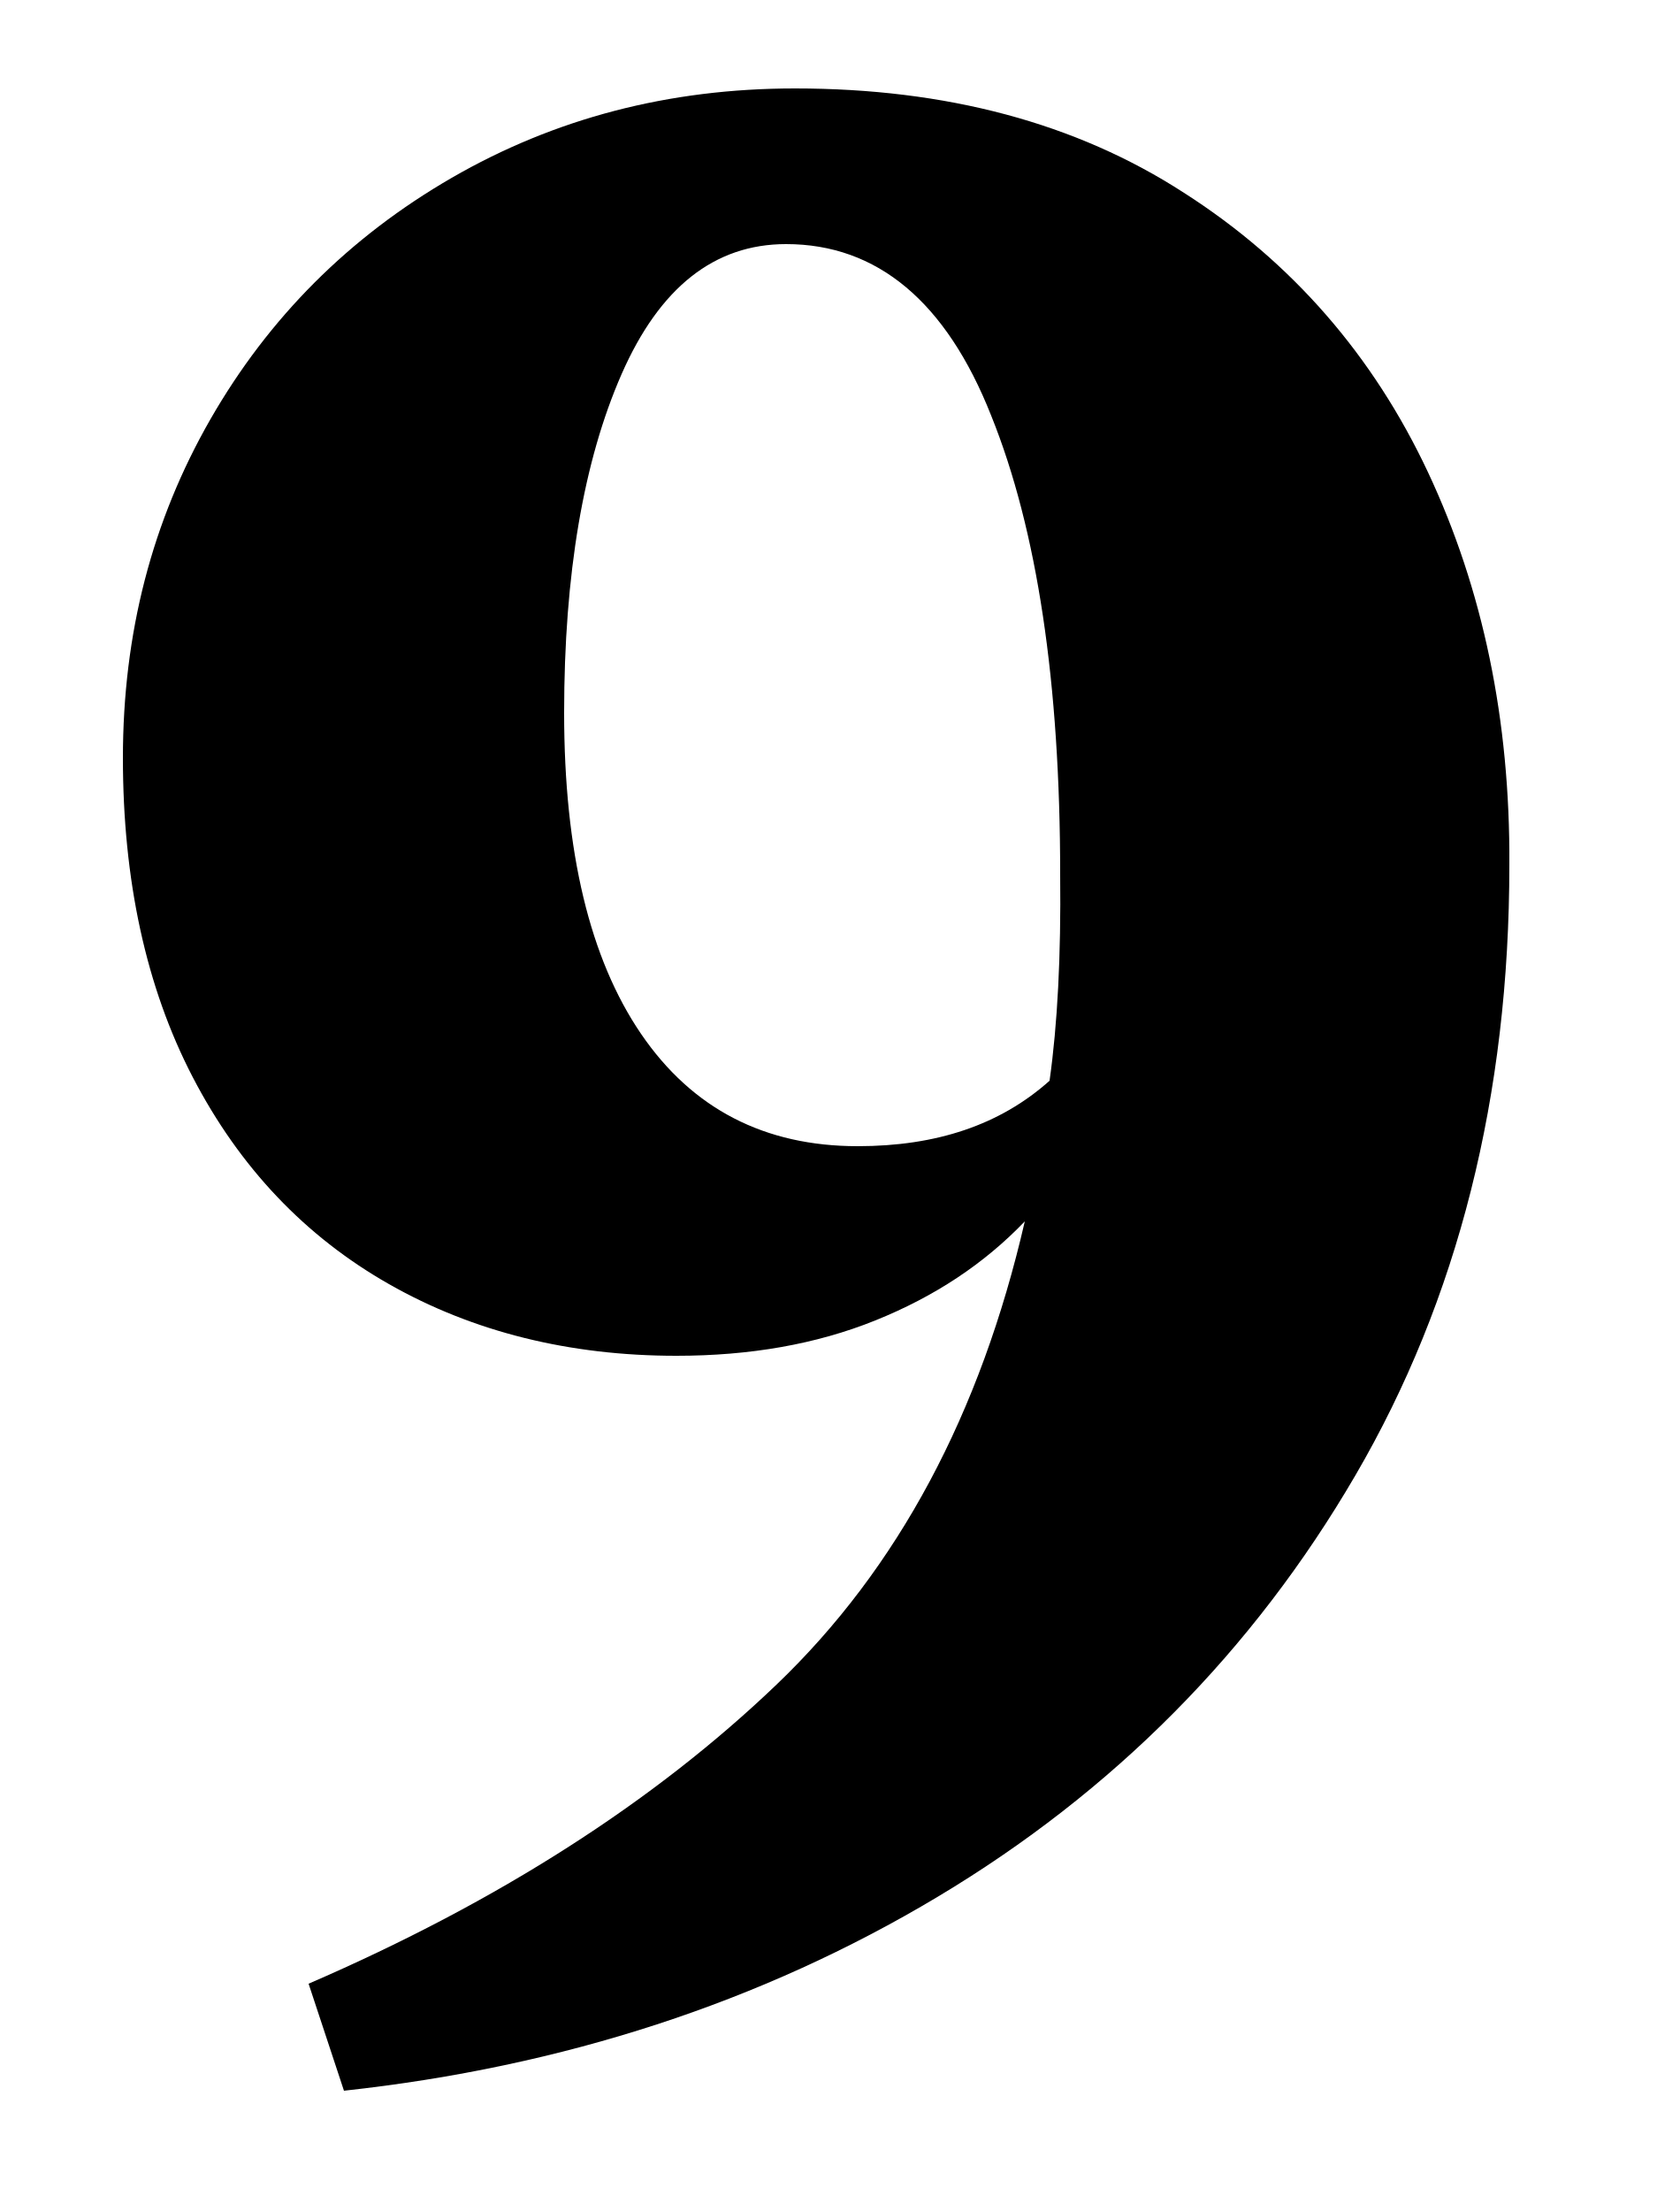
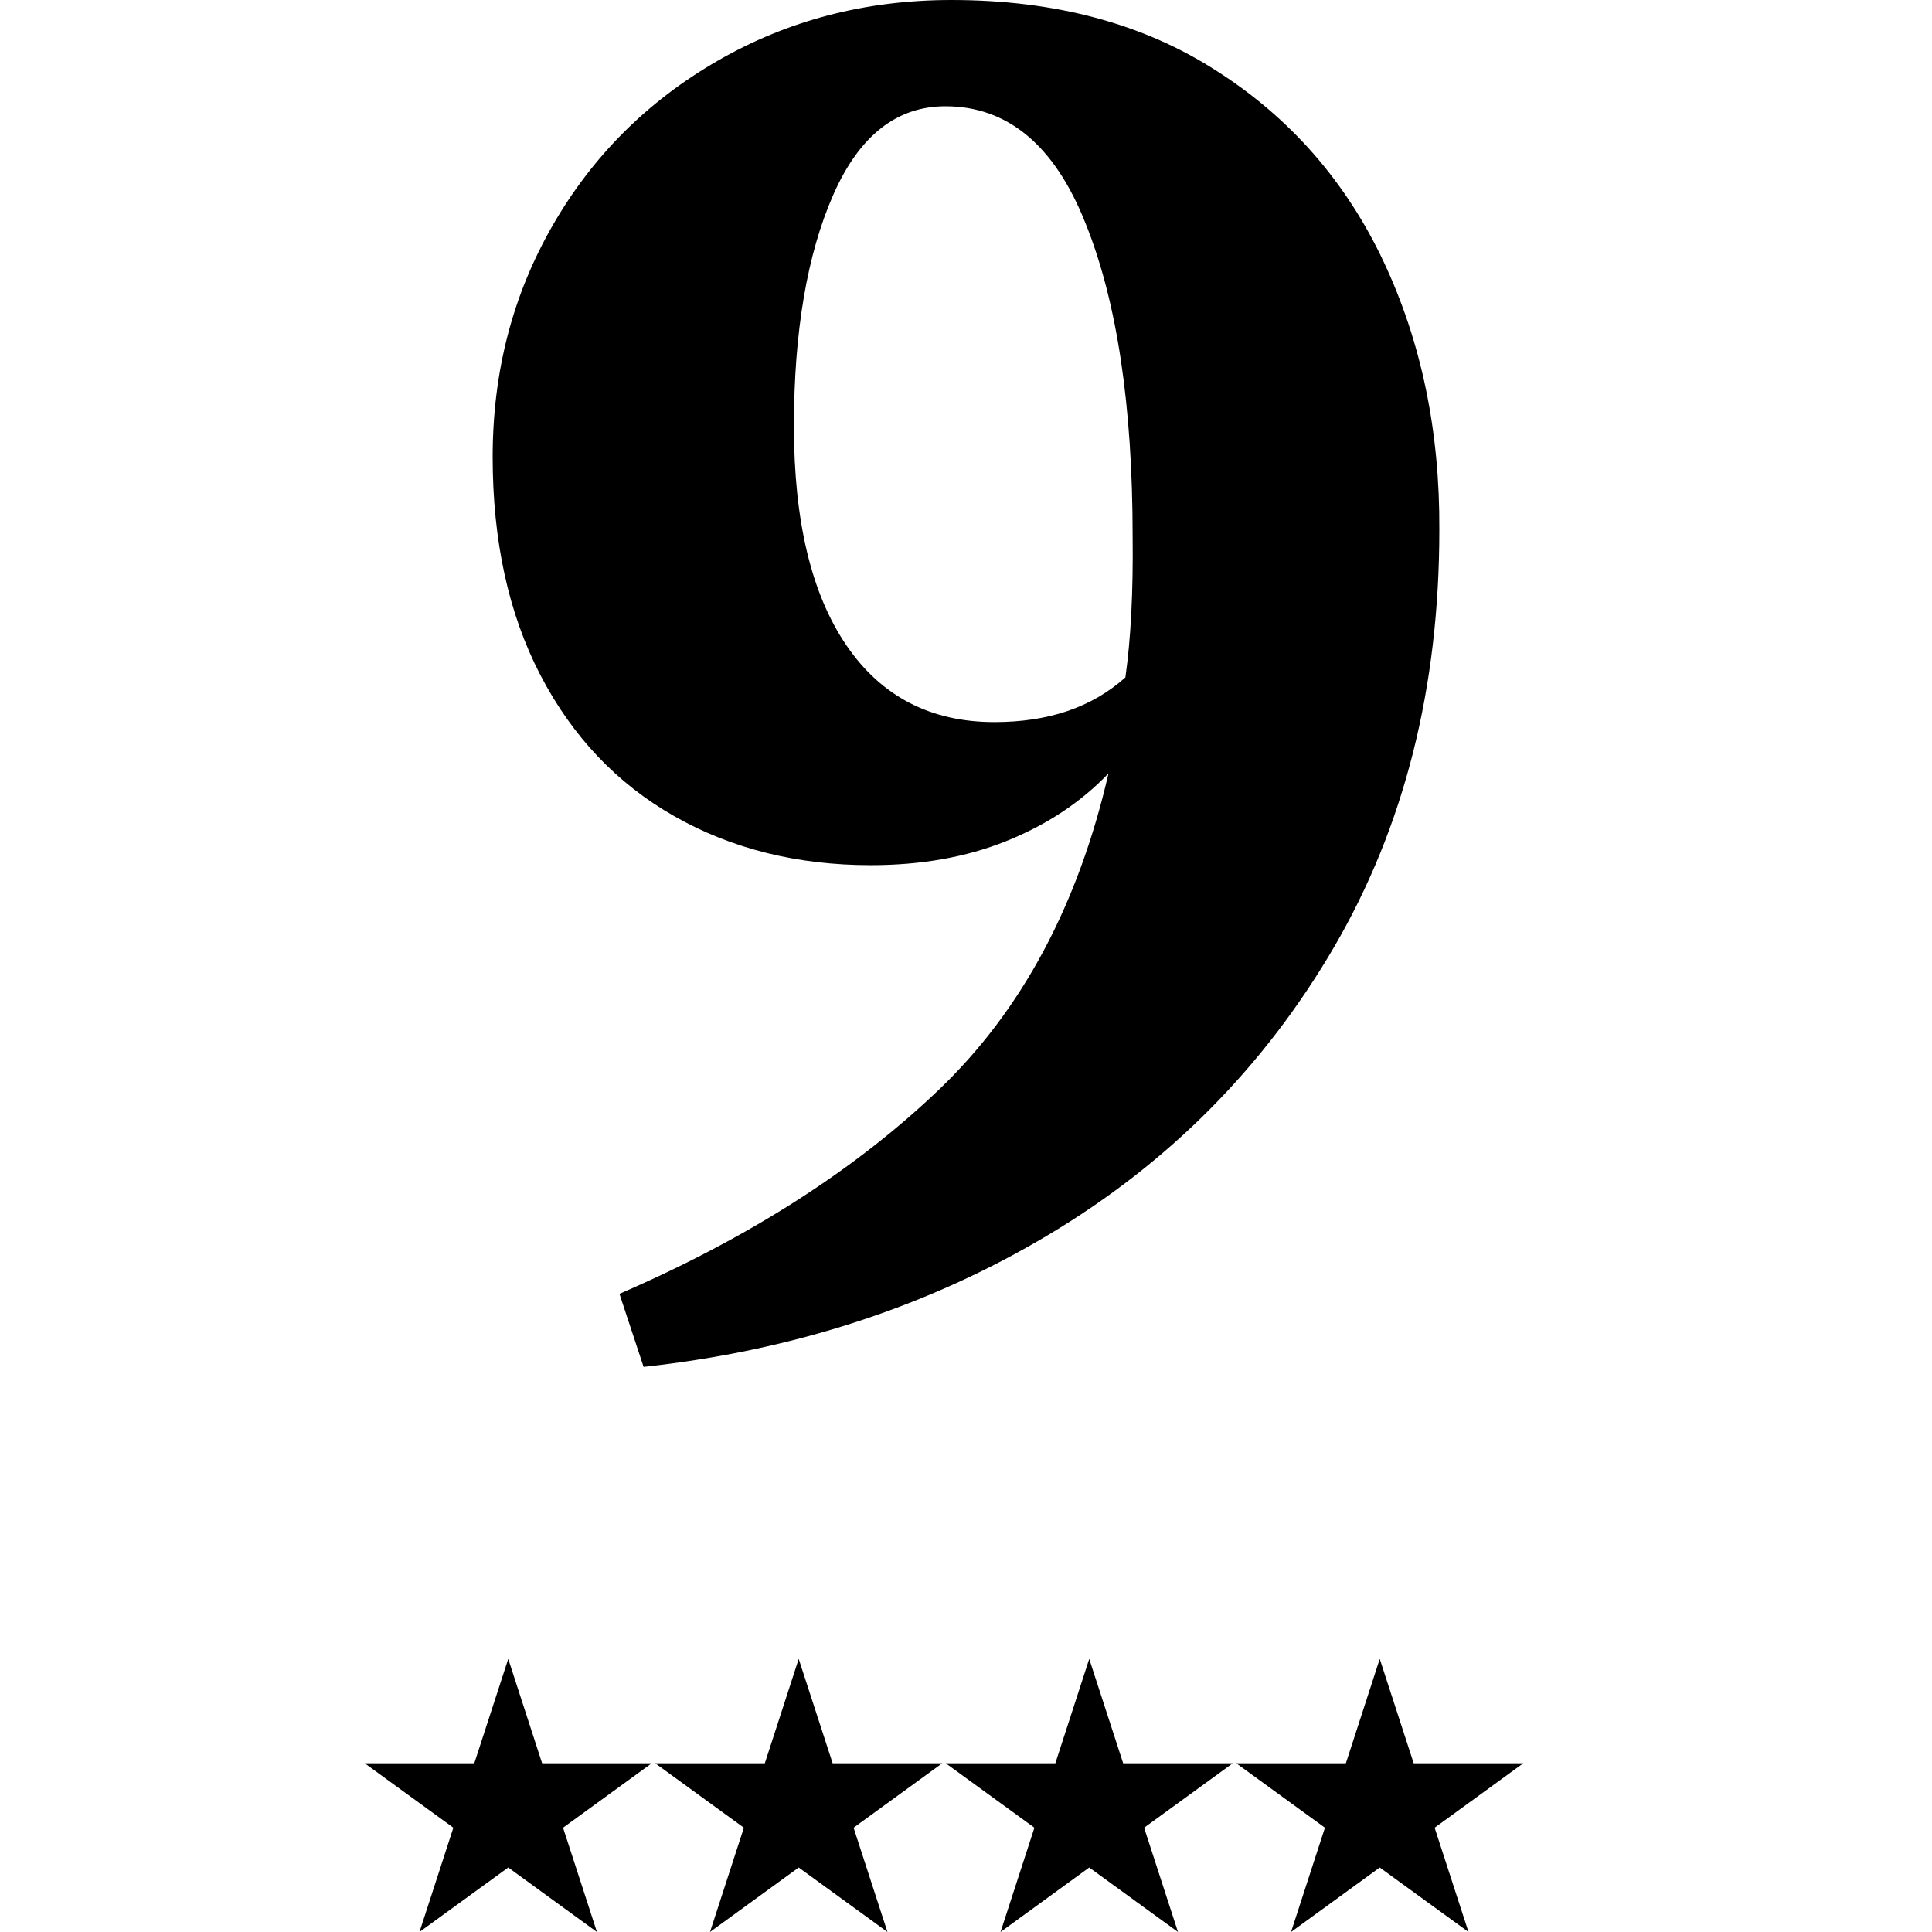
- <svg xmlns="http://www.w3.org/2000/svg" width="100%" height="100%" viewBox="0 0 19 25" version="1.1" xml:space="preserve" style="fill-rule:evenodd">
-   <g transform="translate(-2,1)">
-     <path d="M18.15,4.34C17.53,3.02 16.61,1.96 15.39,1.18C14.17,0.39 12.7,0 10.99,0C9.56,0 8.27,0.34 7.11,1.01C5.95,1.68 5.04,2.59 4.38,3.74C3.72,4.89 3.39,6.16 3.39,7.57C3.39,8.95 3.65,10.16 4.18,11.18C4.71,12.2 5.45,12.98 6.4,13.52C7.35,14.06 8.44,14.33 9.65,14.33C10.48,14.33 11.23,14.2 11.9,13.93C12.57,13.66 13.13,13.29 13.59,12.81C13.09,14.98 12.16,16.73 10.78,18.05C9.4,19.37 7.64,20.5 5.49,21.43L5.89,22.64C8.37,22.37 10.61,21.64 12.6,20.45C14.59,19.26 16.17,17.67 17.33,15.68C18.49,13.69 19.07,11.39 19.07,8.78C19.08,7.14 18.77,5.66 18.15,4.34ZM13.87,11.22C13.31,11.72 12.59,11.96 11.7,11.96C10.65,11.96 9.83,11.54 9.25,10.69C8.67,9.84 8.38,8.63 8.38,7.06C8.38,5.49 8.6,4.21 9.03,3.23C9.46,2.25 10.08,1.76 10.89,1.76C11.92,1.76 12.7,2.41 13.21,3.7C13.73,4.99 13.99,6.72 13.99,8.89C14,9.81 13.96,10.58 13.87,11.22Z" style="fill-rule:nonzero;" />
-     <circle cx="2" cy="30.92" r="2" style="fill:rgb(35,31,32);" />
-     <circle cx="8.25" cy="30.92" r="2" style="fill:rgb(35,31,32);" />
-     <circle cx="14.5" cy="30.92" r="2" style="fill:rgb(35,31,32);" />
-     <circle cx="20.75" cy="30.92" r="2" style="fill:rgb(35,31,32);" />
+ <svg xmlns="http://www.w3.org/2000/svg" width="100%" height="100%" viewBox="0 0 32 32" version="1.1" xml:space="preserve" style="fill-rule:evenodd">
+   <g>
+     <path d="M22.92,4.34C22.3,3.02 21.38,1.96 20.16,1.18C18.94,0.39 17.47,0 15.76,0C14.33,0 13.04,0.34 11.88,1.01C10.72,1.68 9.81,2.59 9.15,3.74C8.49,4.89 8.16,6.16 8.16,7.57C8.16,8.95 8.42,10.16 8.95,11.18C9.48,12.2 10.22,12.98 11.17,13.52C12.12,14.06 13.21,14.33 14.42,14.33C15.25,14.33 16,14.2 16.67,13.93C17.34,13.66 17.9,13.29 18.36,12.81C17.86,14.98 16.93,16.73 15.55,18.05C14.17,19.37 12.41,20.5 10.26,21.43L10.66,22.64C13.14,22.37 15.38,21.64 17.37,20.45C19.36,19.26 20.94,17.67 22.1,15.68C23.26,13.69 23.84,11.39 23.84,8.78C23.85,7.14 23.54,5.66 22.92,4.34ZM18.64,11.22C18.08,11.72 17.36,11.96 16.47,11.96C15.42,11.96 14.6,11.54 14.02,10.69C13.44,9.84 13.15,8.63 13.15,7.06C13.15,5.49 13.37,4.21 13.8,3.23C14.23,2.25 14.85,1.76 15.66,1.76C16.69,1.76 17.47,2.41 17.98,3.7C18.5,4.99 18.76,6.72 18.76,8.89C18.77,9.81 18.73,10.58 18.64,11.22Z" style="fill-rule:nonzero;" />
+     <path d="M8.418,27.477L8.979,29.205L10.795,29.205L9.326,30.273L9.887,32L8.418,30.932L6.948,32L7.509,30.273L6.04,29.205L7.856,29.205L8.418,27.477Z" style="fill-rule:nonzero;" />
+     <path d="M13.229,27.477L13.791,29.205L15.607,29.205L14.138,30.273L14.699,32L13.229,30.932L11.76,32L12.321,30.273L10.852,29.205L12.668,29.205L13.229,27.477Z" style="fill-rule:nonzero;" />
+     <path d="M18.041,27.477L18.603,29.205L20.419,29.205L18.95,30.273L19.511,32L18.041,30.932L16.572,32L17.133,30.273L15.664,29.205L17.48,29.205L18.041,27.477Z" style="fill-rule:nonzero;" />
+     <path d="M22.853,27.477L23.415,29.205L25.231,29.205L23.762,30.273L24.323,32L22.853,30.932L21.384,32L21.945,30.273L20.476,29.205L22.292,29.205L22.853,27.477Z" style="fill-rule:nonzero;" />
  </g>
</svg>
